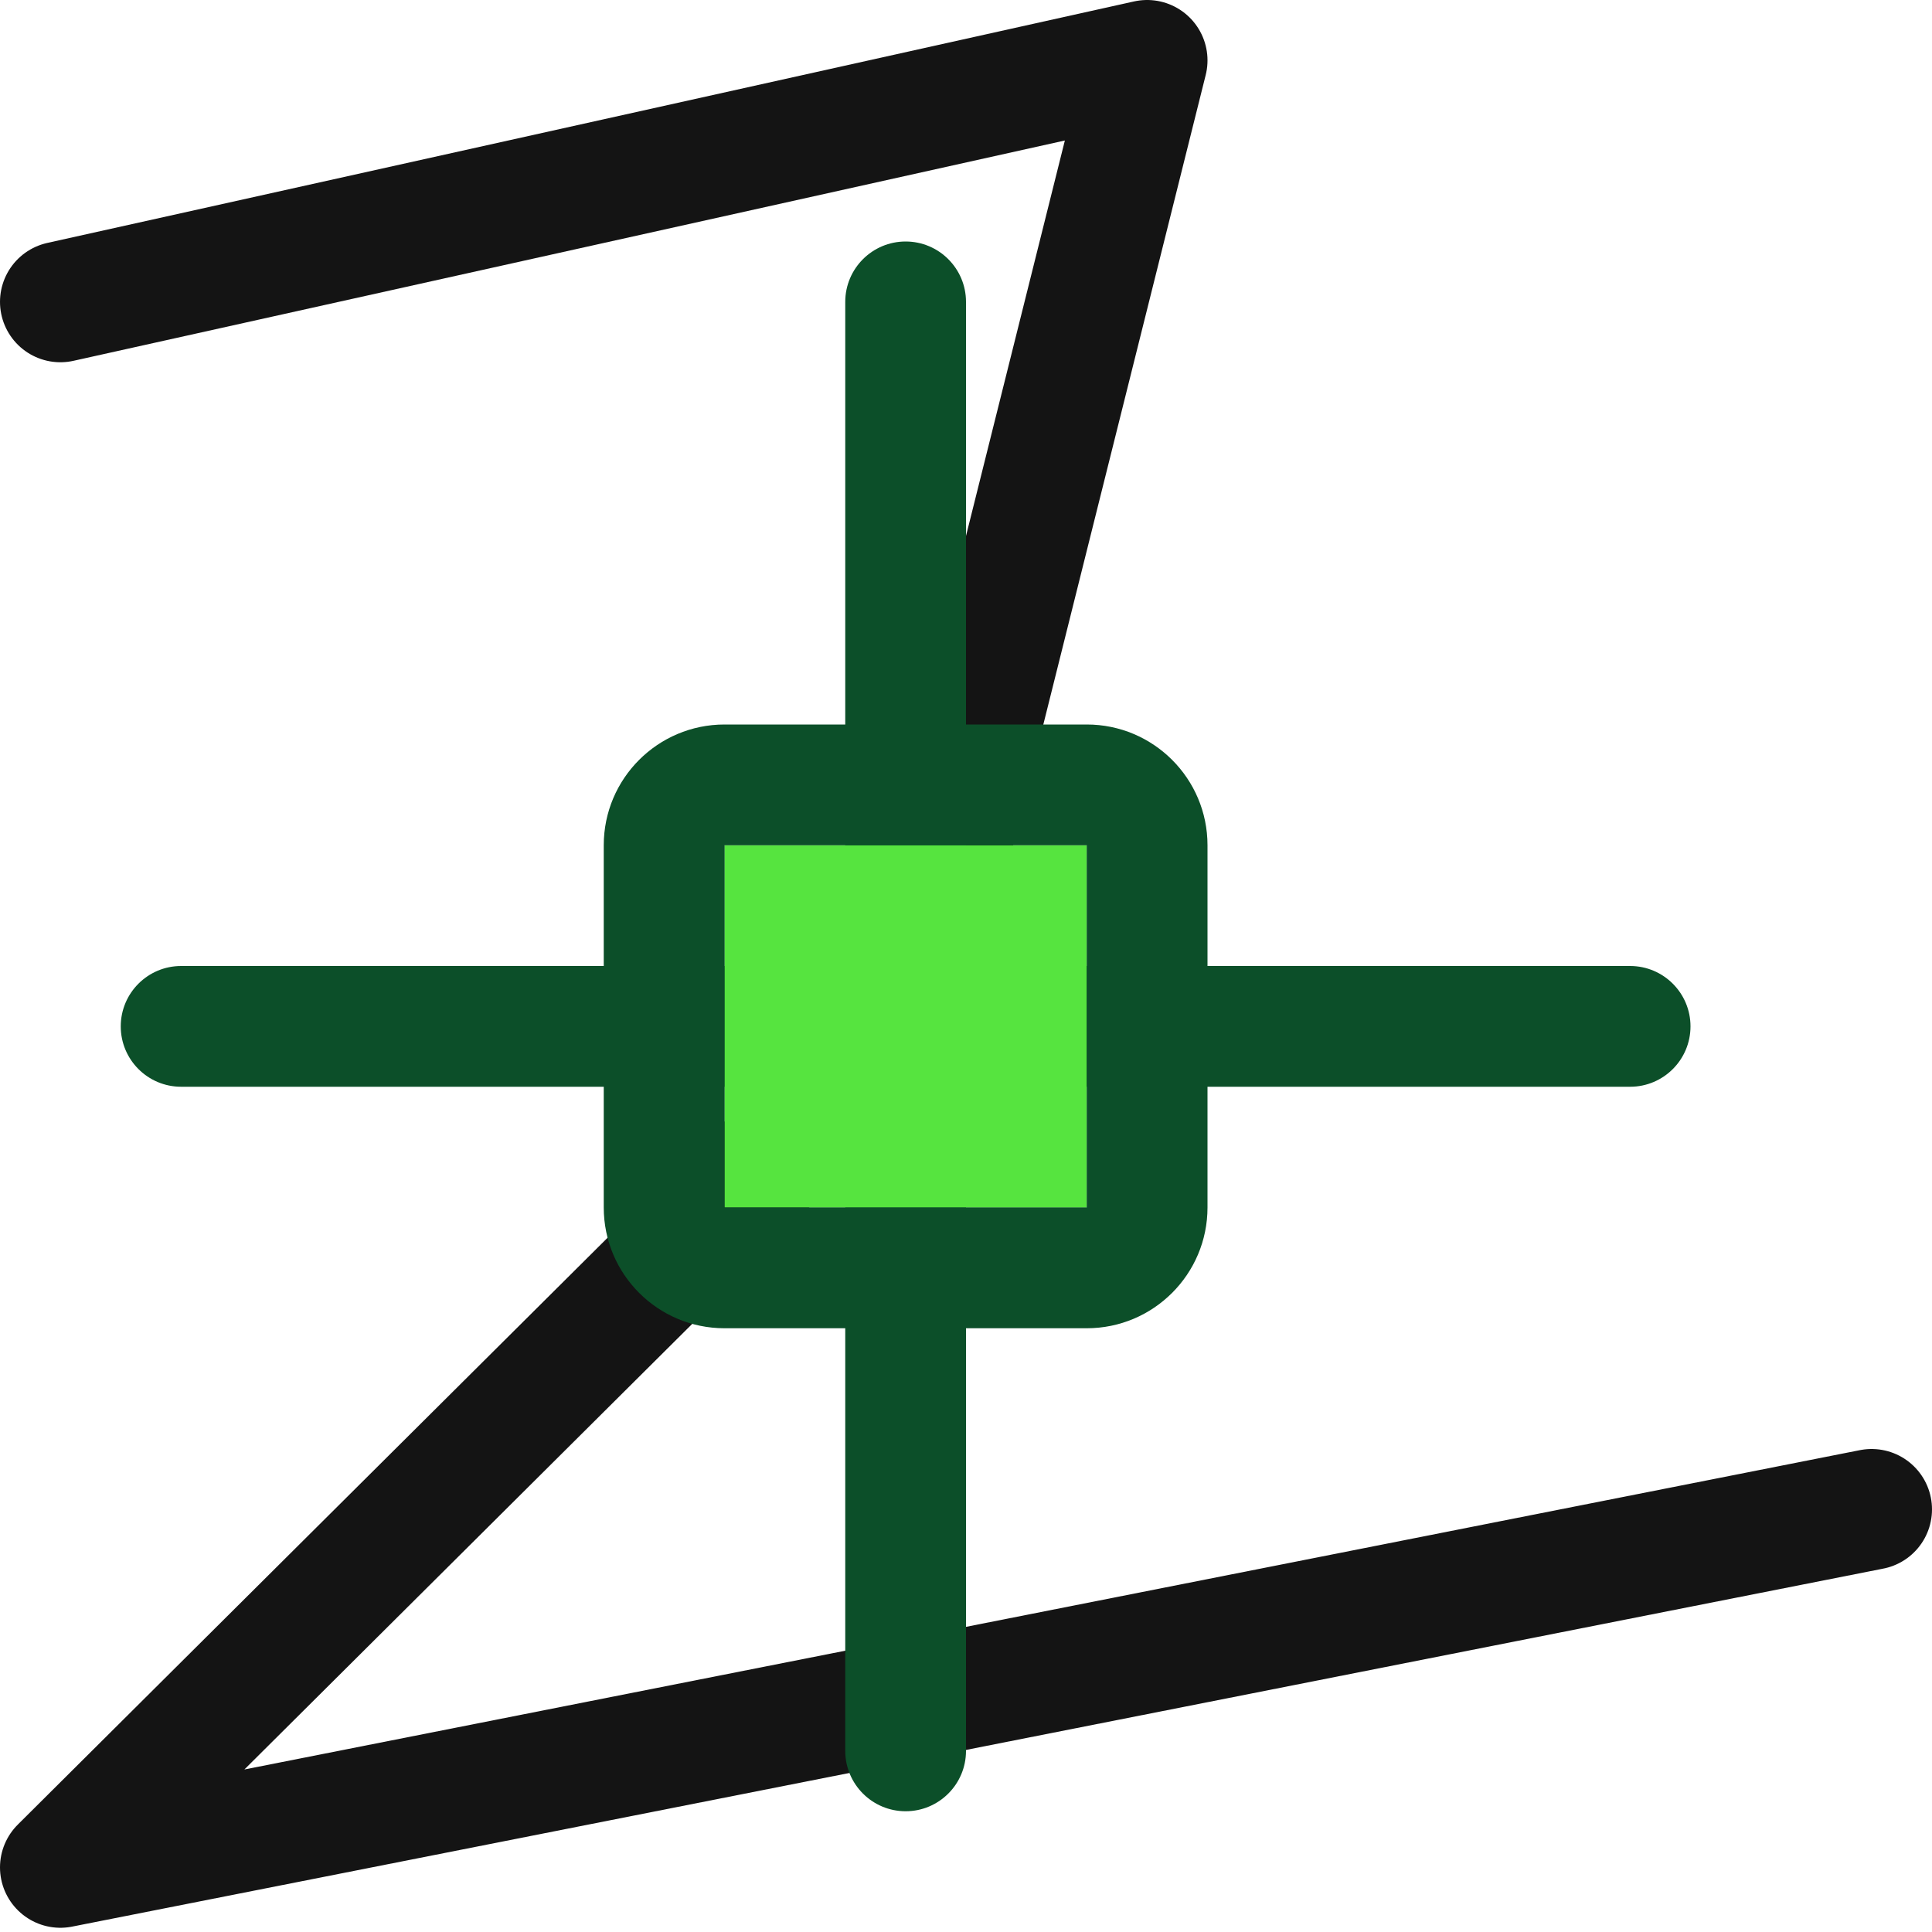
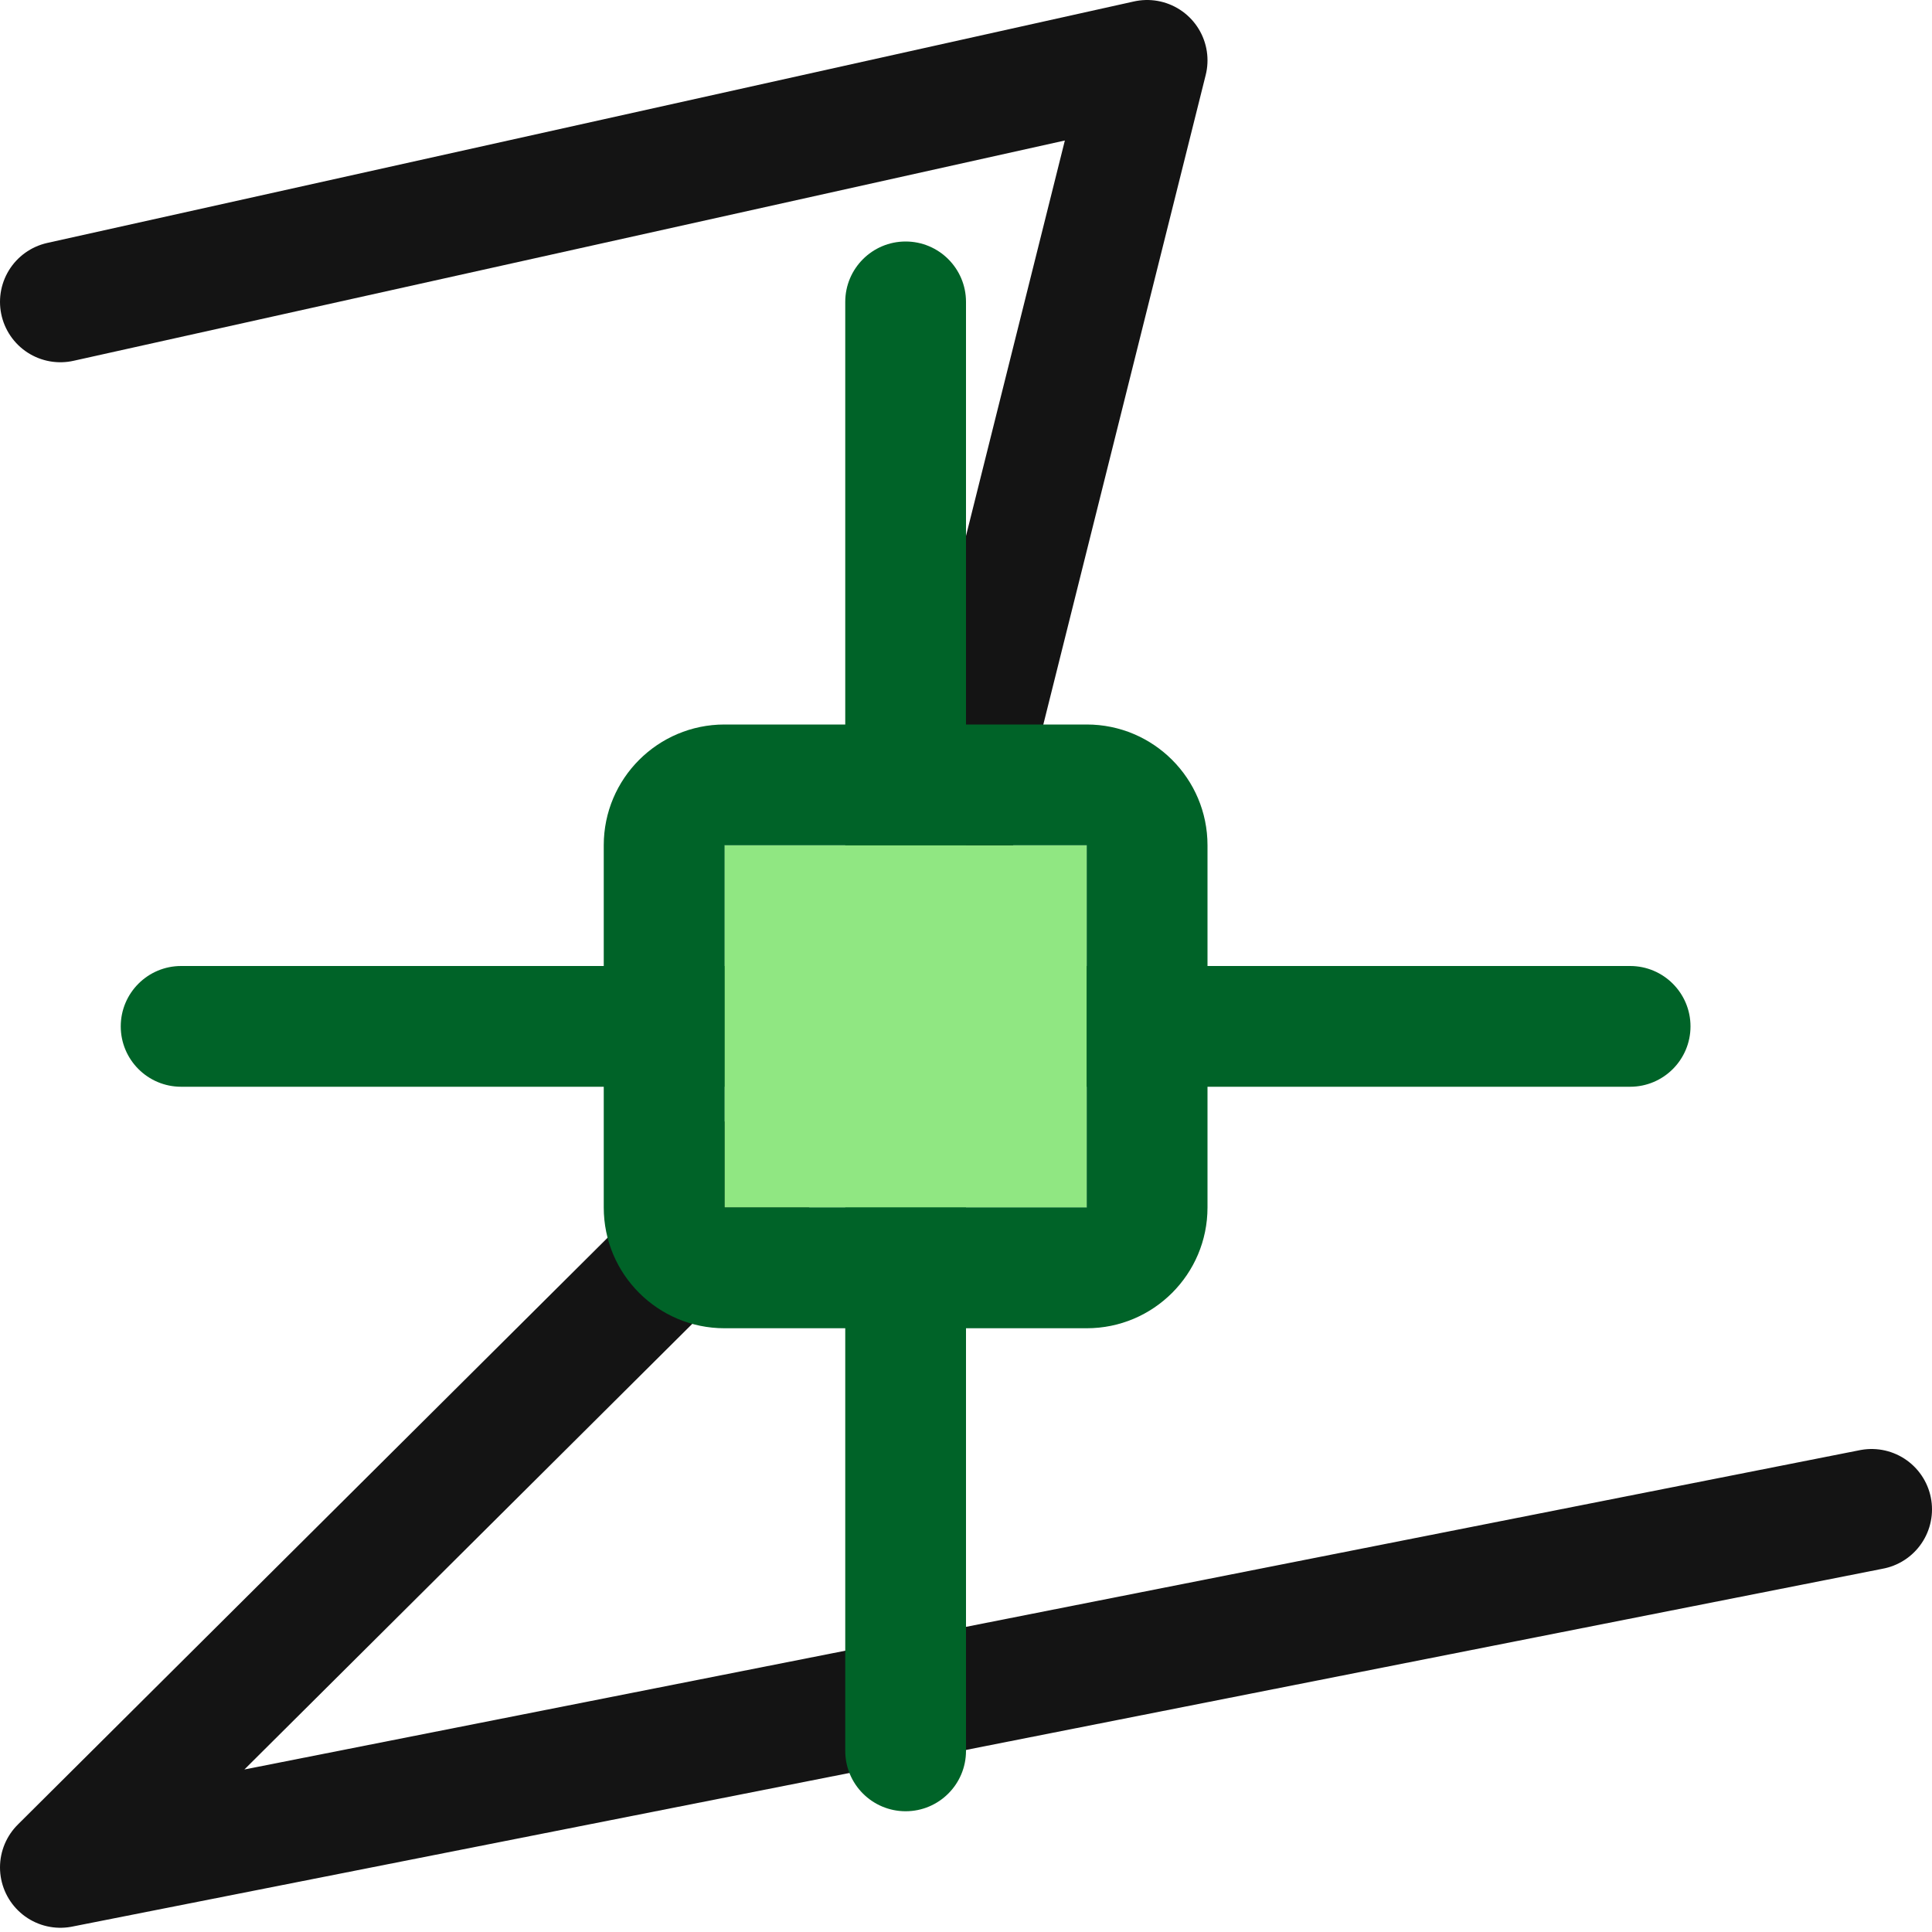
<svg xmlns="http://www.w3.org/2000/svg" width="100%" height="100%" viewBox="0 0 16 16" version="1.1" xml:space="preserve" style="fill-rule:evenodd;clip-rule:evenodd;stroke-linecap:round;stroke-linejoin:round;stroke-miterlimit:1.5;">
  <g transform="matrix(1,0,0,1,-36,-54)">
    <g id="handlesnap" transform="matrix(0.666667,0,0,0.666667,36,54)">
      <rect x="0" y="0" width="24" height="24" style="fill:none;" />
      <g transform="matrix(1.5,0,0,1.5,-54,-105)">
        <path d="M36.5,72.5L45.5,70.5L43.5,78.5L36.5,85.465L51.5,82.5" style="fill:none;stroke:rgb(20,20,20);stroke-width:1px;" />
      </g>
      <g transform="matrix(1.5,0,0,1.5,-54,-81)">
-         <path d="M43,61L43,56.5C43,56.224 43.224,56 43.5,56C43.776,56 44,56.224 44,56.5L44,61L45,61L45,62L49.5,62C49.776,62 50,62.224 50,62.5C50,62.776 49.776,63 49.5,63L45,63L45,64L44,64L44,68.5C44,68.776 43.776,69 43.5,69C43.224,69 43,68.776 43,68.5L43,64L42,64L42,63L37.5,63C37.224,63 37,62.776 37,62.5C37,62.224 37.224,62 37.5,62L42,62L42,61L43,61Z" style="fill:rgb(12,79,41);" />
+         <path d="M43,61L43,56.5C43,56.224 43.224,56 43.5,56C43.776,56 44,56.224 44,56.5L44,61L45,61L45,62L49.5,62C49.776,62 50,62.224 50,62.5C50,62.776 49.776,63 49.5,63L45,63L45,64L44,64L44,68.5C44,68.776 43.776,69 43.5,69C43.224,69 43,68.776 43,68.5L43,64L42,64L42,63L37.5,63C37.224,63 37,62.776 37,62.5C37,62.224 37.224,62 37.5,62L42,62L42,61L43,61Z" style="fill:rgb(0,99,40);" />
      </g>
      <g transform="matrix(1.5,0,0,1.5,-54,-81)">
-         <rect x="42" y="61" width="3" height="3" style="fill:rgb(86,228,63);" />
-         <path d="M46,61C46,60.448 45.552,60 45,60L42,60C41.448,60 41,60.448 41,61L41,64C41,64.552 41.448,65 42,65L45,65C45.552,65 46,64.552 46,64L46,61ZM45,61L42,61L42,64L45,64L45,61Z" style="fill:rgb(12,79,41);" />
+         <rect x="42" y="61" width="3" height="3" style="fill:rgb(144,231,130);" />
+         <path d="M46,61C46,60.448 45.552,60 45,60L42,60C41.448,60 41,60.448 41,61L41,64C41,64.552 41.448,65 42,65L45,65C45.552,65 46,64.552 46,64L46,61ZM45,61L42,61L42,64L45,64L45,61Z" style="fill:rgb(0,99,40);" />
      </g>
    </g>
  </g>
</svg>
